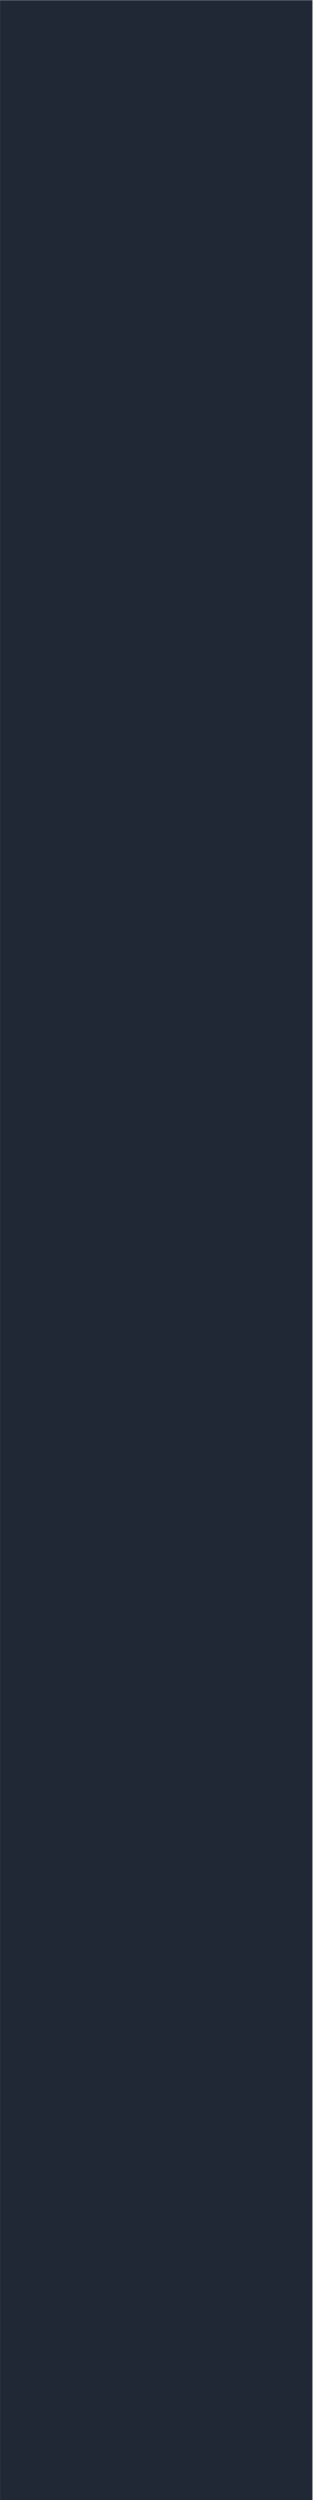
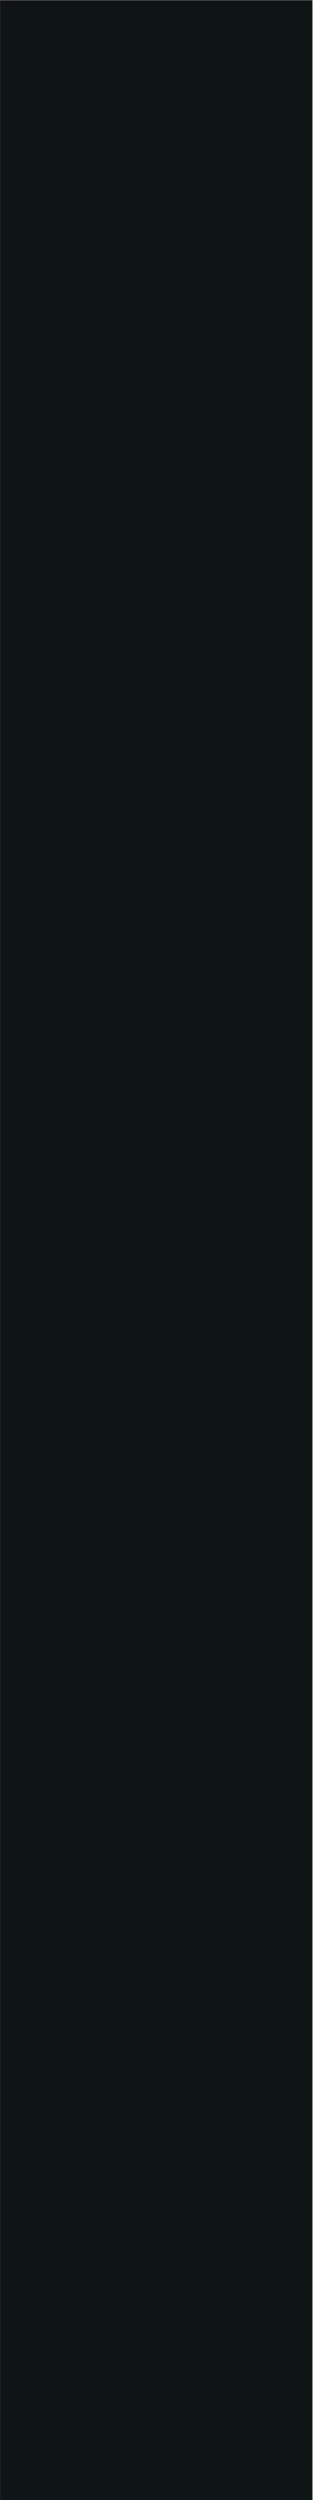
<svg xmlns="http://www.w3.org/2000/svg" width="2" height="16" viewBox="0 0 0.529 4.233" version="1.1" id="svg1113">
  <defs id="defs1107" />
  <g id="layer1" transform="translate(0,-292.7667)">
-     <rect style="opacity:1;fill:#202835;fill-opacity:1;stroke:none;stroke-width:0.265;stroke-linecap:butt;stroke-linejoin:round;stroke-miterlimit:4;stroke-dasharray:none;stroke-dashoffset:0;stroke-opacity:1" id="left-active" width="0.529" height="4.233" x="-0.529" y="292.767" transform="scale(-1,1)" />
+     <rect style="opacity:1;fill:#0f1417;fill-opacity:1;stroke:none;stroke-width:0.265;stroke-linecap:butt;stroke-linejoin:round;stroke-miterlimit:4;stroke-dasharray:none;stroke-dashoffset:0;stroke-opacity:1" id="left-active" width="0.529" height="4.233" x="-0.529" y="292.767" transform="scale(-1,1)" />
  </g>
</svg>
